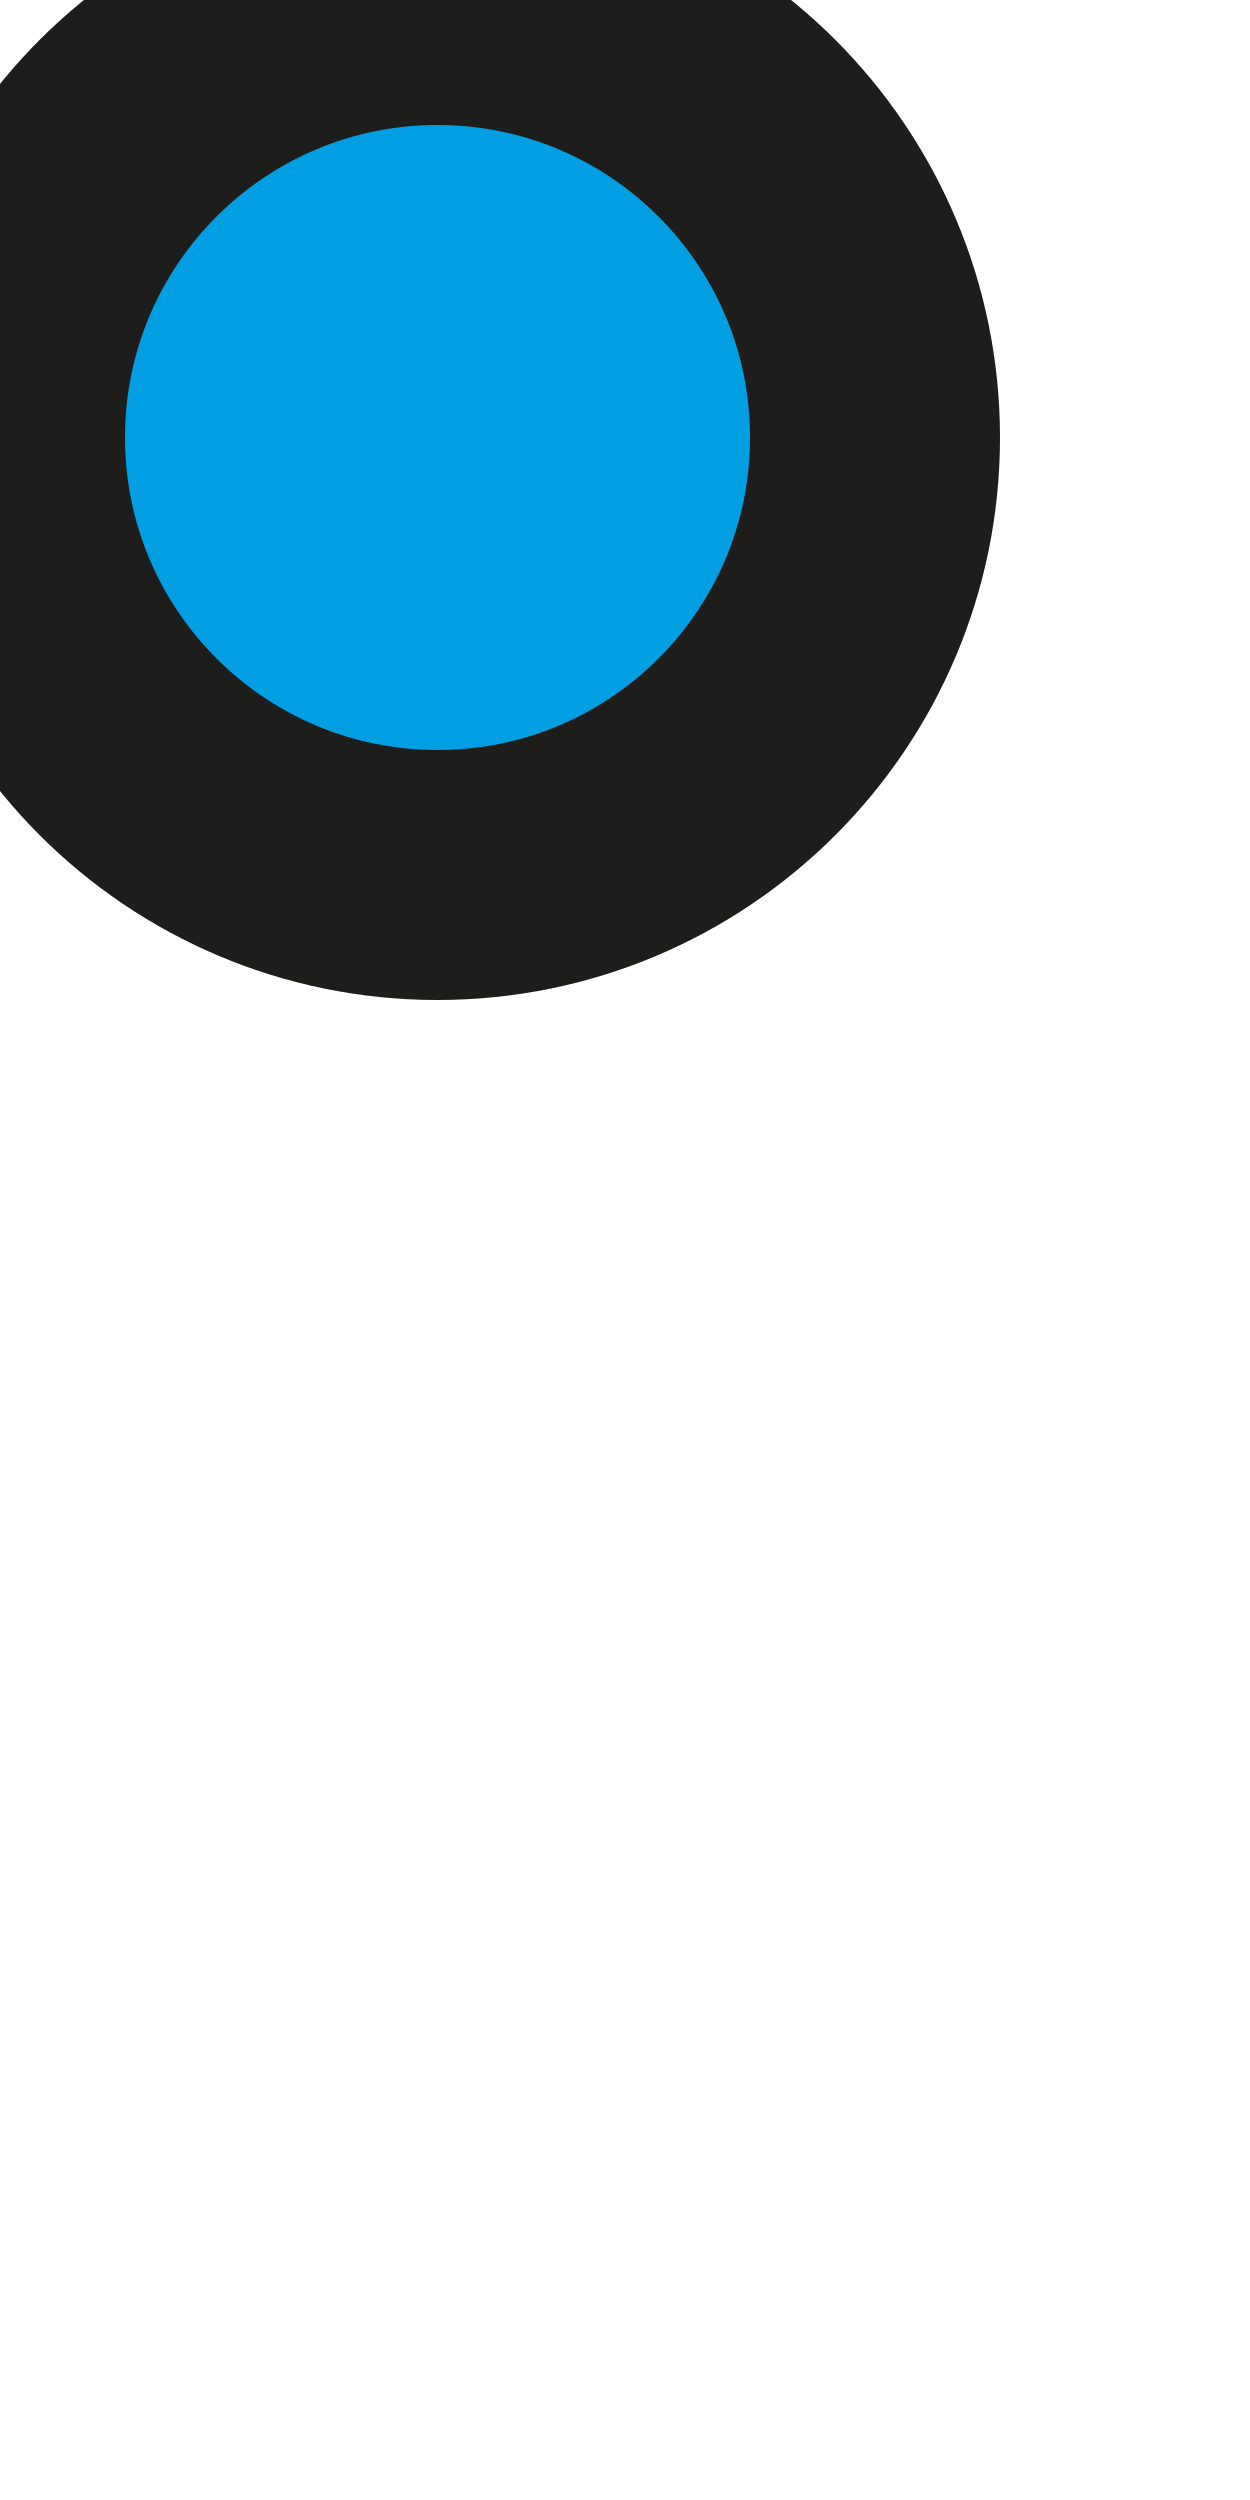
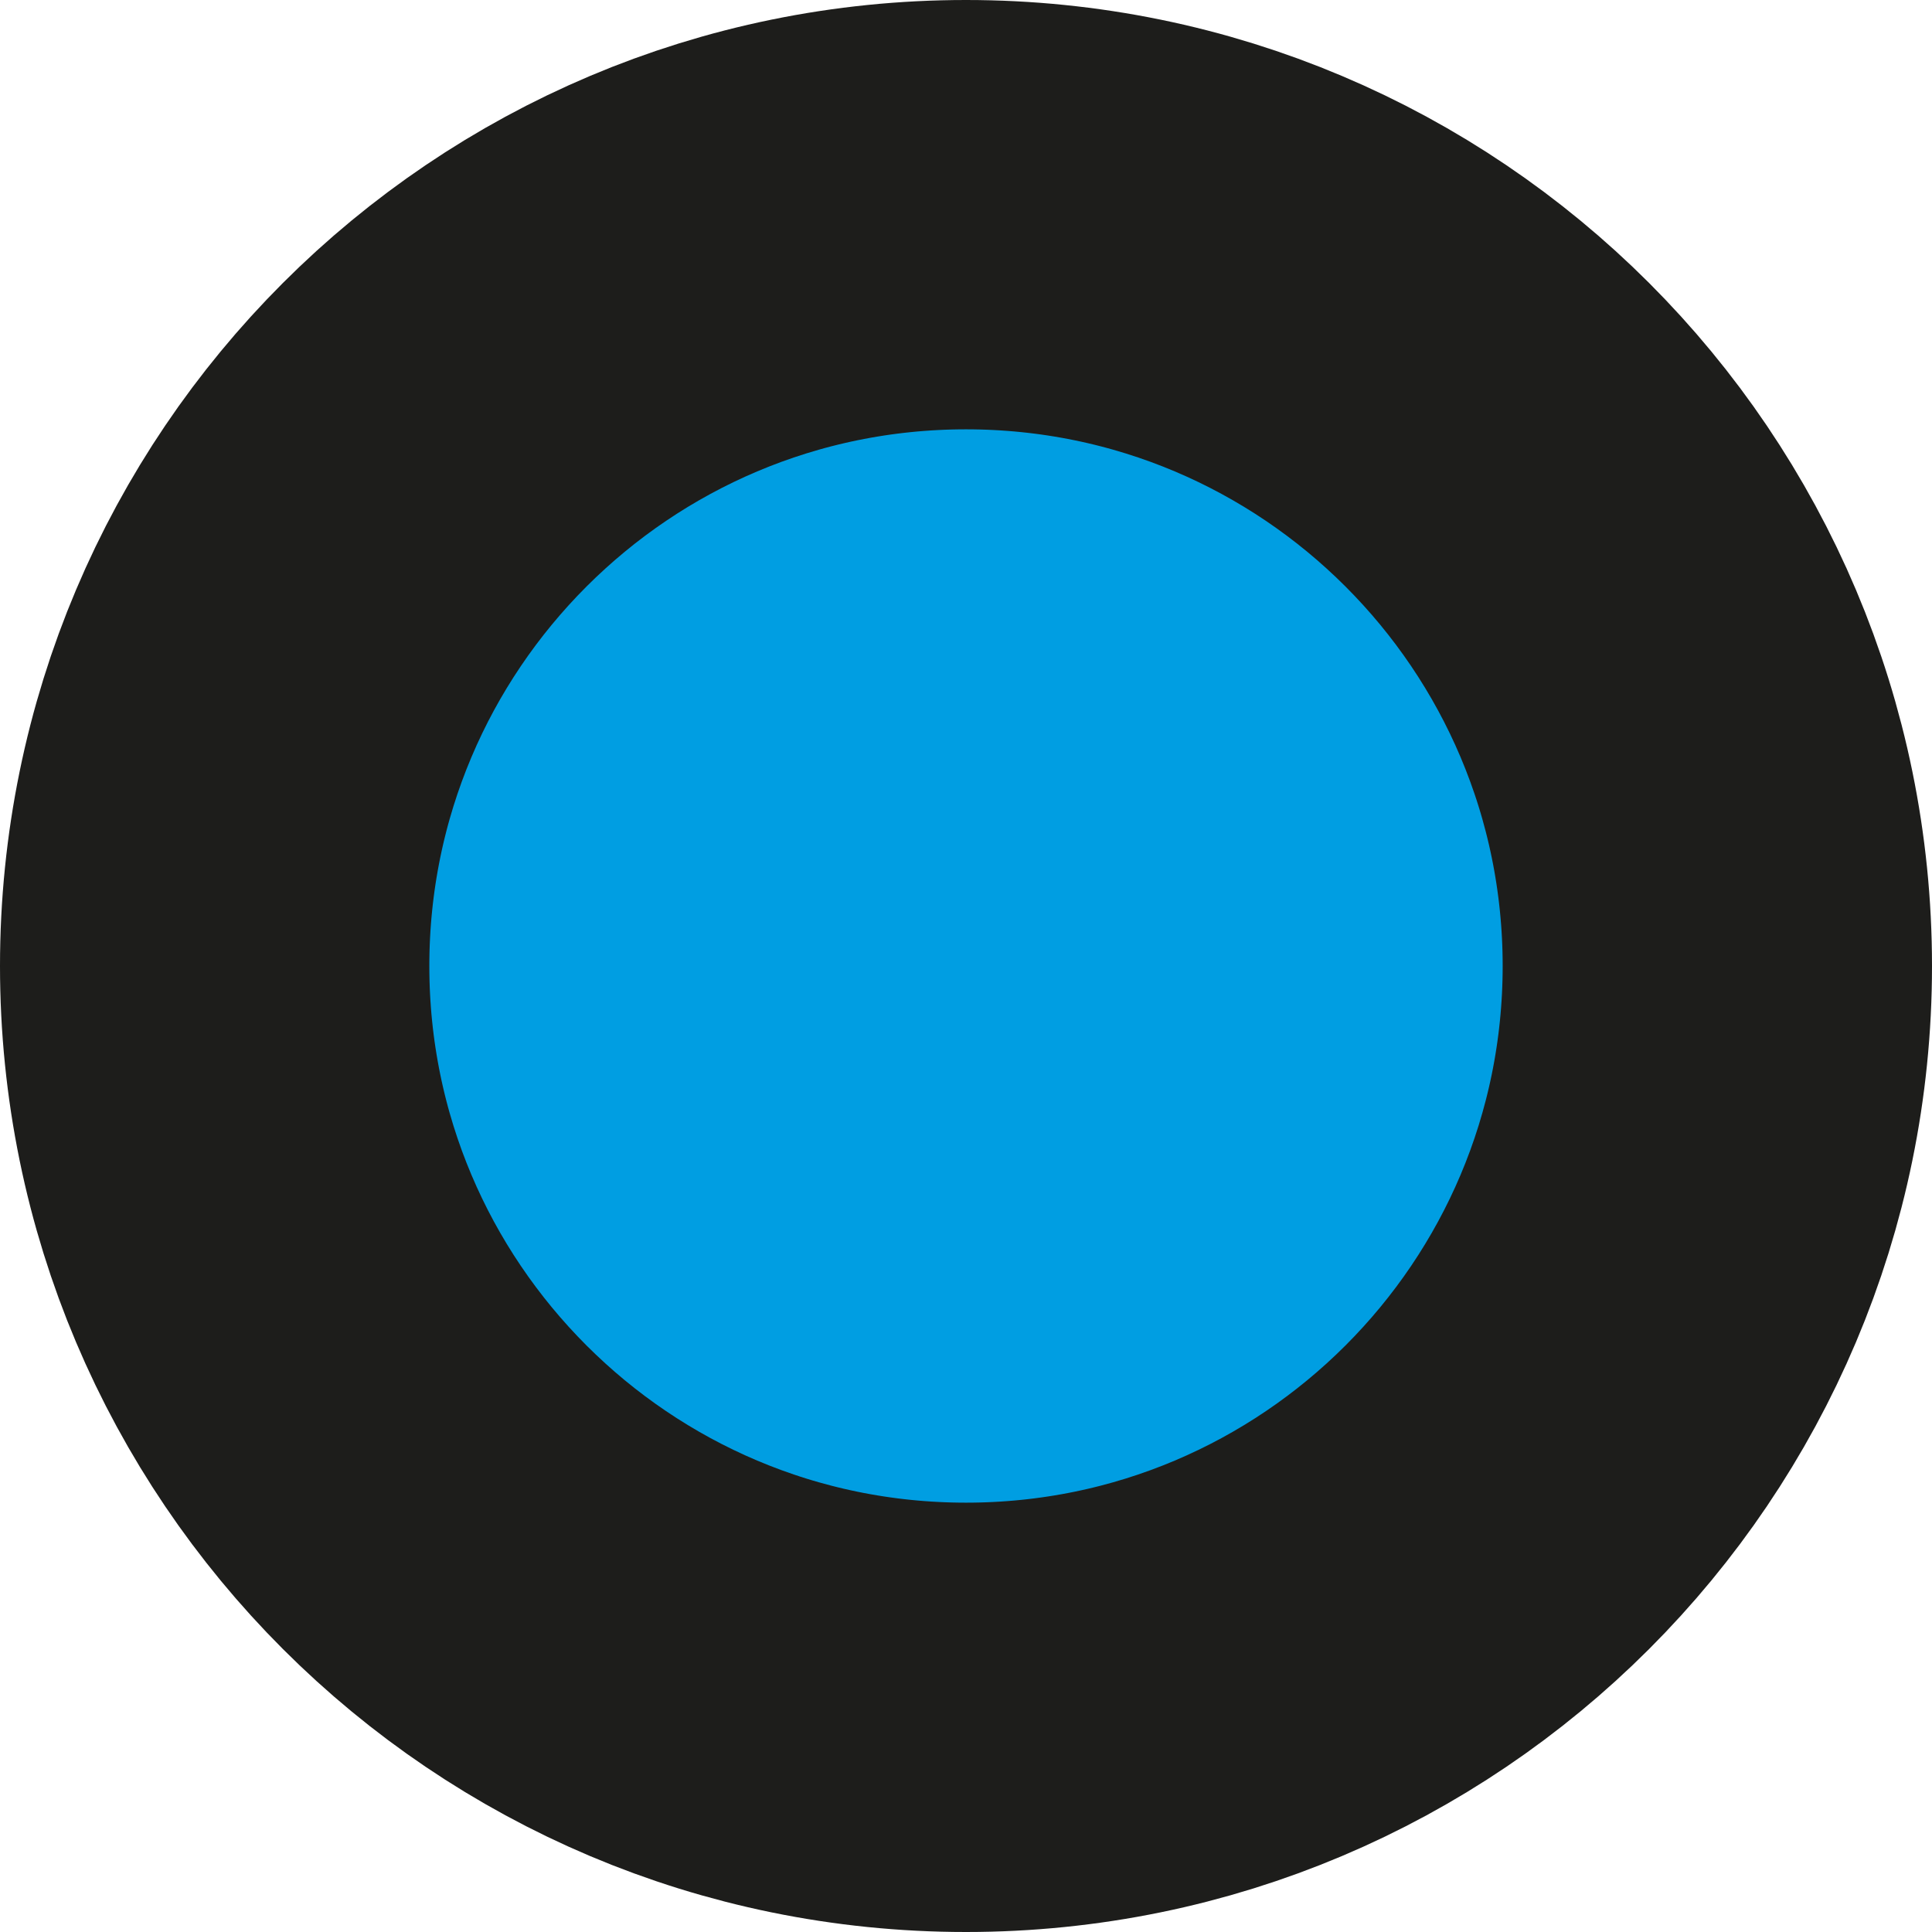
- <svg xmlns="http://www.w3.org/2000/svg" version="1.1" id="Layer_1" x="0px" y="0px" width="100px" height="200px" viewBox="0 0 100 200" enable-background="new 0 0 100 200" xml:space="preserve">
-   <circle fill="#009EE2" stroke="#1D1D1B" stroke-width="20" stroke-miterlimit="10" cx="35" cy="35" r="35" />
+ <svg xmlns="http://www.w3.org/2000/svg" version="1.1" id="Layer_1" x="0px" y="0px" width="90px" height="90px" viewBox="0 0 90 90" enable-background="new 0 0 90 90" xml:space="preserve">
+   <circle fill="#009EE2" stroke="#1D1D1B" stroke-width="20" stroke-miterlimit="10" cx="45" cy="45" r="35" />
</svg>
